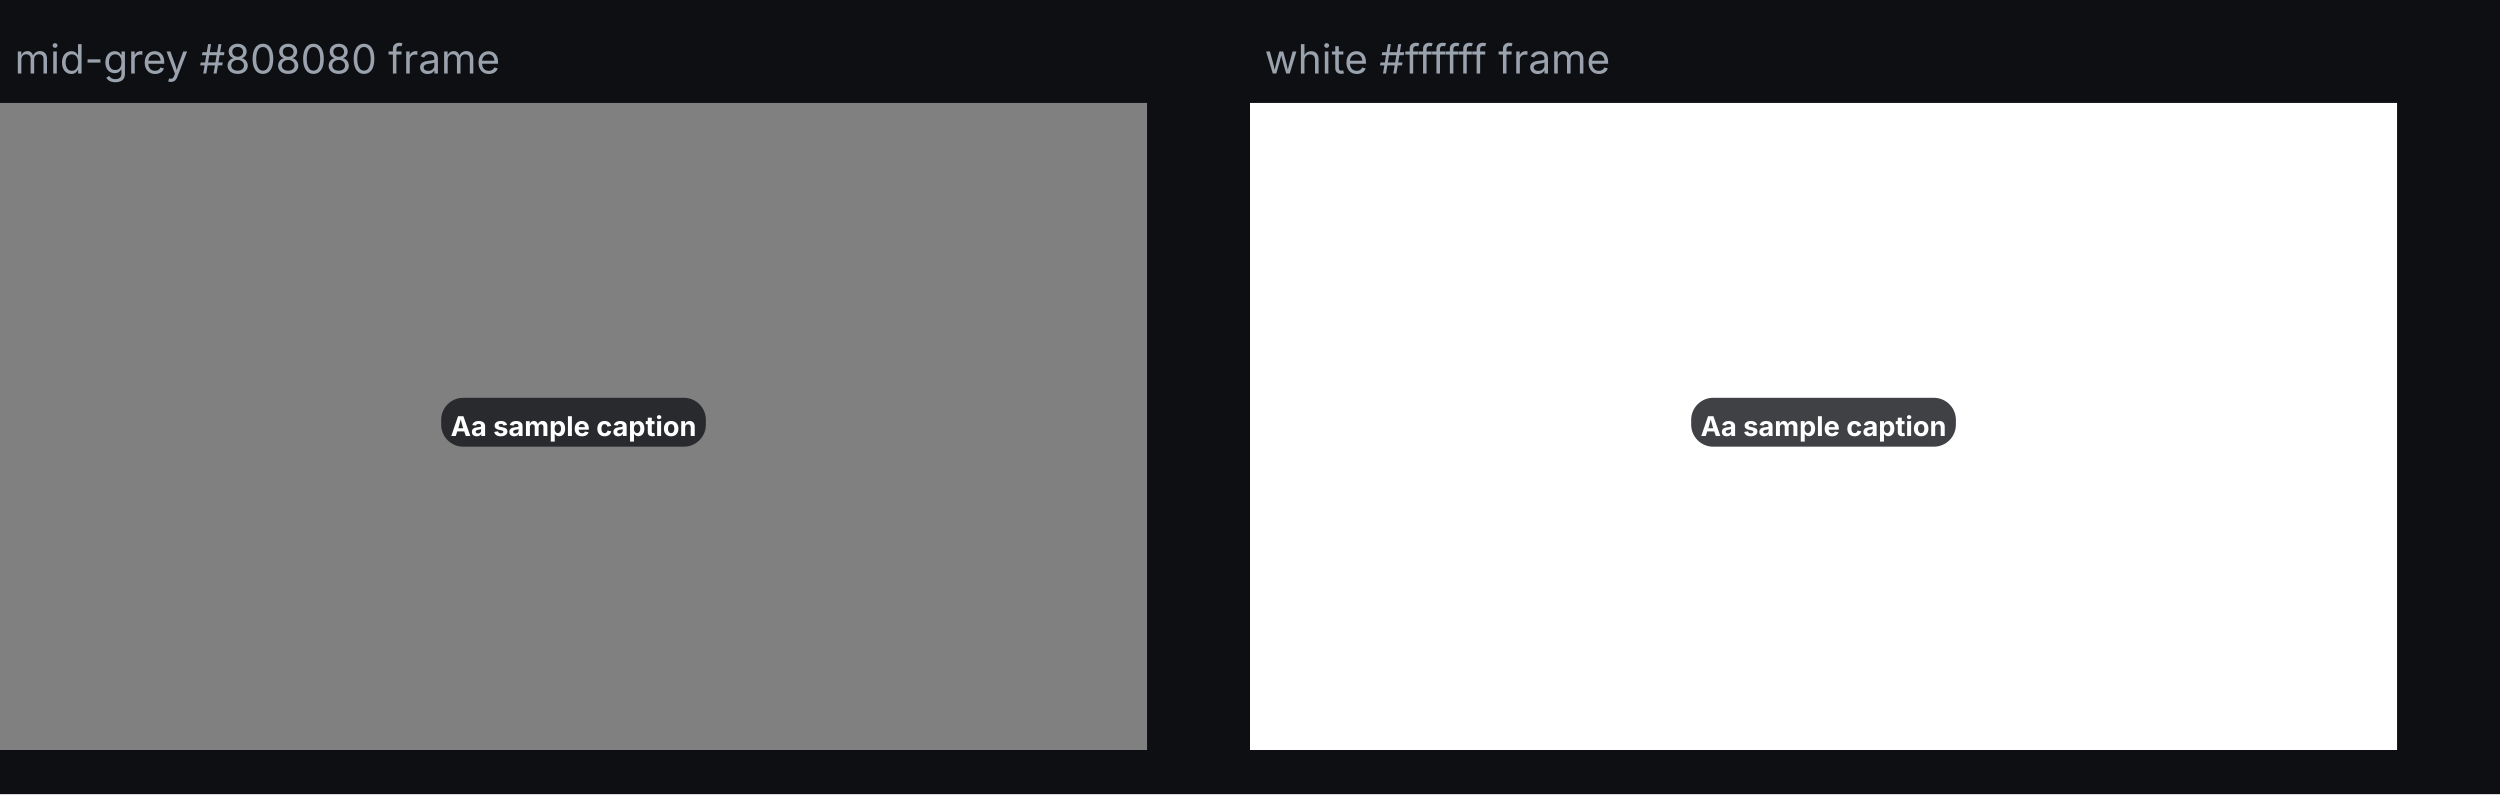
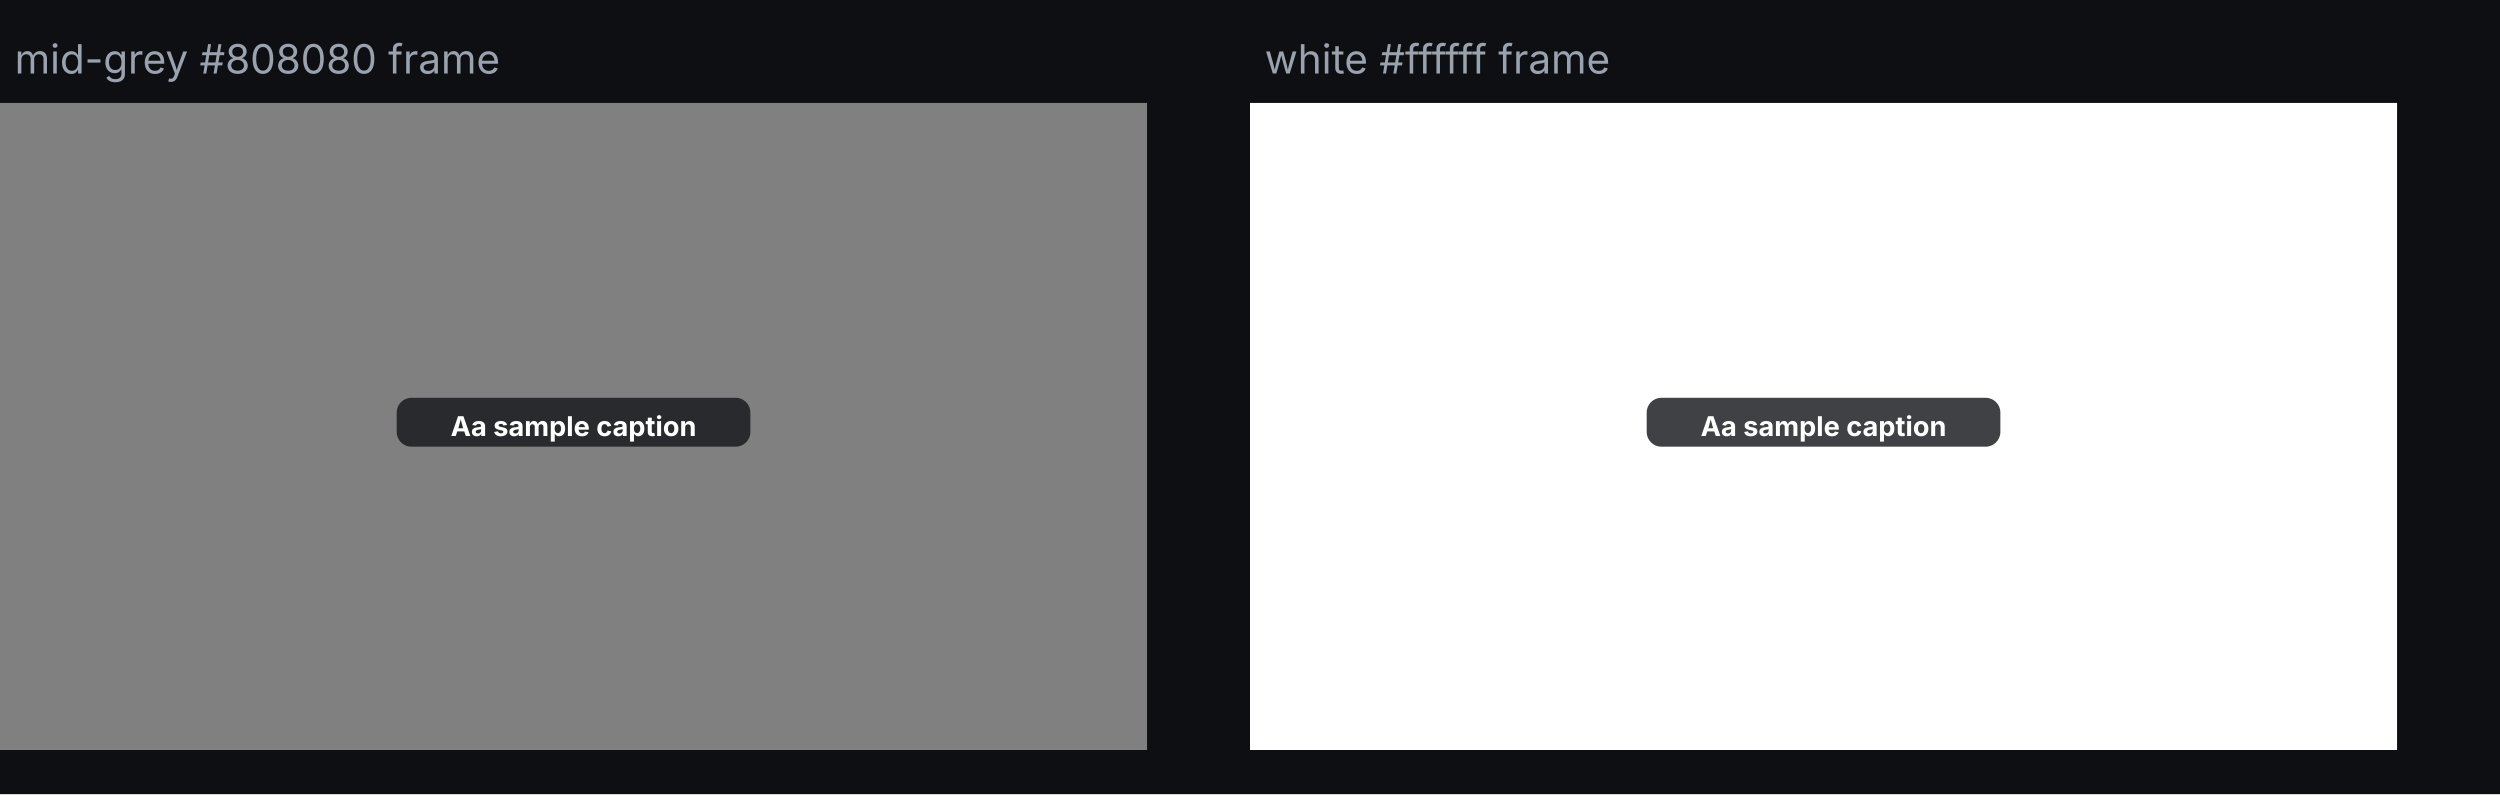
<svg xmlns="http://www.w3.org/2000/svg" width="680" height="216" viewBox="0 0 680 216" role="img" aria-label="broadcast-box contrast on mid-grey and white">
  <rect width="680" height="216" fill="#0d0f12" />
  <g transform="translate(0,28)">
    <rect width="312" height="176" fill="#808080" />
-     <rect x="120.0" y="80.2" width="72.0" height="13.3" rx="6" fill="#15181d" fill-opacity="0.82" />
-     <text x="156" y="90.6" font-family="Inter" font-size="7.4" font-weight="700" fill="#ffffff" text-anchor="middle">Aa sample caption</text>
+     <rect x="107.9" y="80.2" width="96.2" height="13.3" rx="4.0" fill="#15181d" fill-opacity="0.82" data-role="caption-box" />
+     <text x="156" y="90.6" font-family="Inter" font-size="7.4" font-weight="700" fill="#ffffff" text-anchor="middle" data-role="caption-text">Aa sample caption</text>
    <text x="4" y="-8" font-family="Inter" font-size="11" fill="#9aa2ad">mid-grey #808080 frame</text>
  </g>
  <g transform="translate(340,28)">
    <rect width="312" height="176" fill="#ffffff" />
-     <rect x="120.0" y="80.2" width="72.0" height="13.3" rx="6" fill="#15181d" fill-opacity="0.82" />
-     <text x="156" y="90.6" font-family="Inter" font-size="7.4" font-weight="700" fill="#ffffff" text-anchor="middle">Aa sample caption</text>
+     <rect x="107.9" y="80.2" width="96.2" height="13.3" rx="4.0" fill="#15181d" fill-opacity="0.82" data-role="caption-box" />
+     <text x="156" y="90.6" font-family="Inter" font-size="7.4" font-weight="700" fill="#ffffff" text-anchor="middle" data-role="caption-text">Aa sample caption</text>
    <text x="4" y="-8" font-family="Inter" font-size="11" fill="#9aa2ad">white #ffffff frame</text>
  </g>
</svg>
